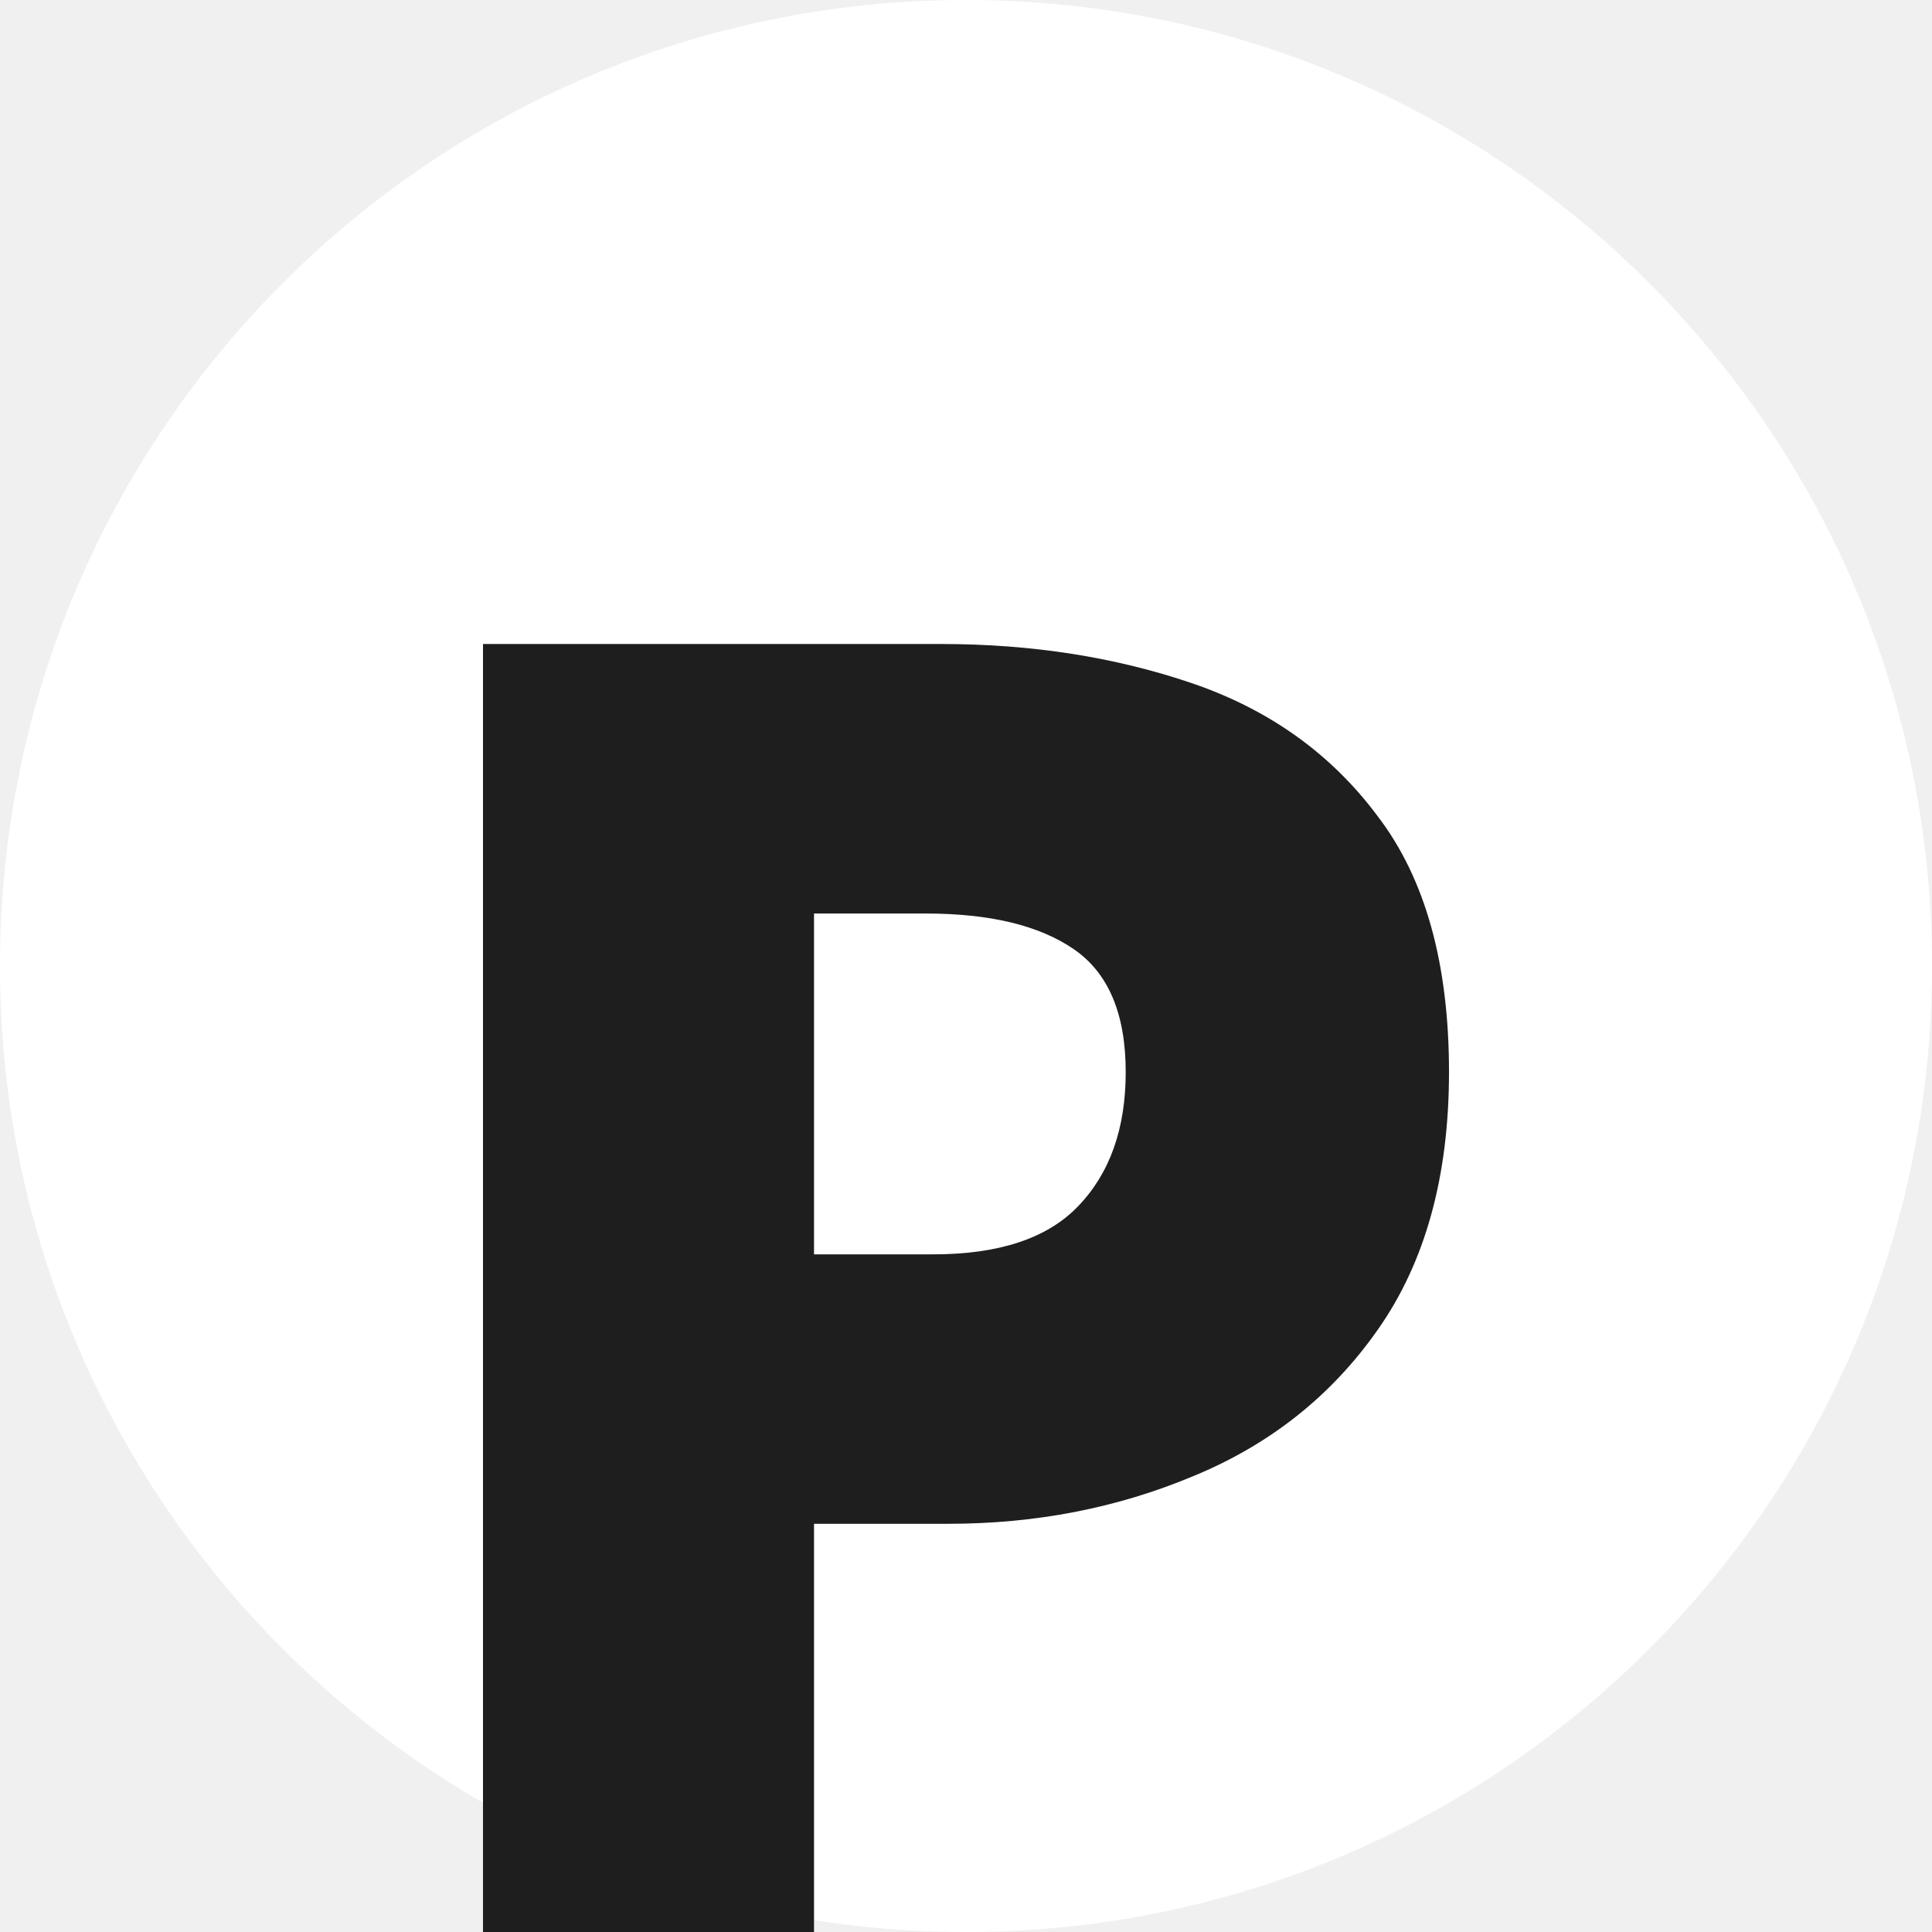
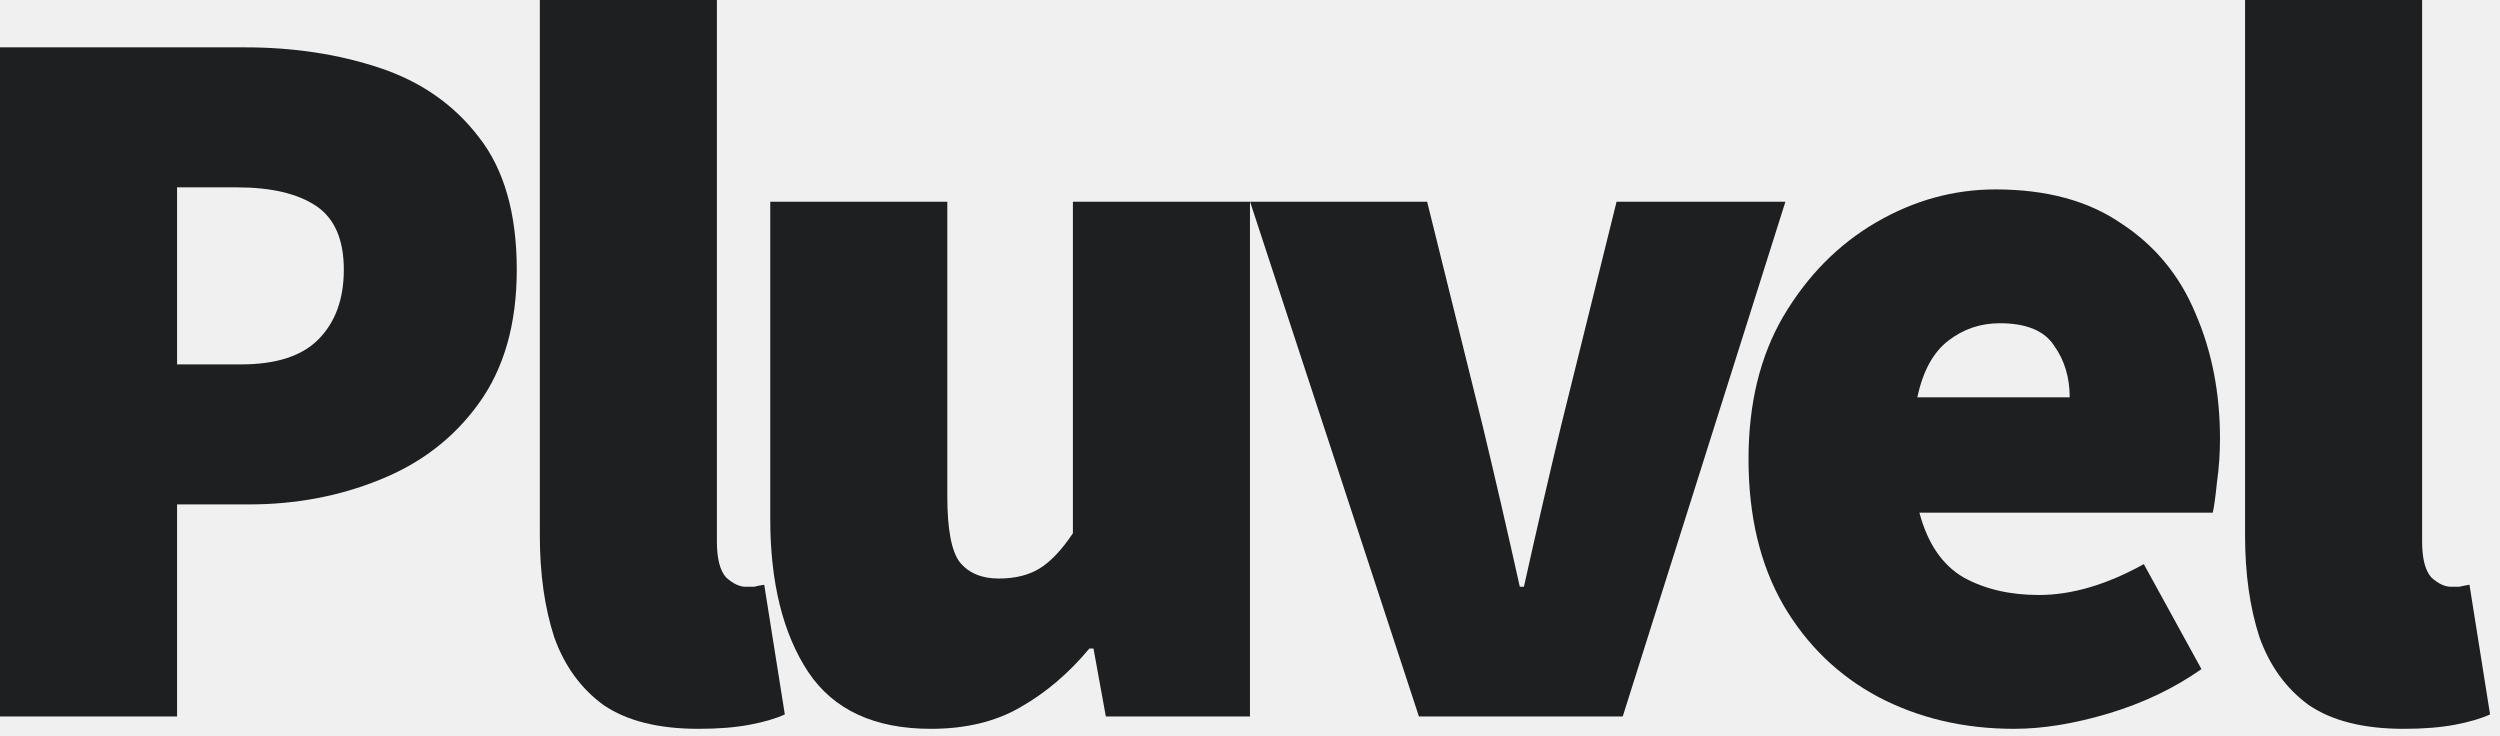
- <svg xmlns="http://www.w3.org/2000/svg" width="24" height="24" viewBox="0 0 24 24" fill="none">
-   <rect width="24" height="24" rx="12" fill="white" />
-   <path d="M6 24V8H11.689C12.821 8 13.864 8.164 14.821 8.492C15.777 8.821 16.542 9.37 17.116 10.142C17.705 10.913 18 11.971 18 13.317C18 14.613 17.705 15.68 17.116 16.517C16.542 17.337 15.777 17.945 14.821 18.338C13.88 18.732 12.868 18.929 11.785 18.929H10.112V24H6ZM10.112 15.582H11.594C12.406 15.582 13.004 15.385 13.386 14.991C13.785 14.581 13.984 14.023 13.984 13.317C13.984 12.595 13.769 12.086 13.339 11.791C12.908 11.495 12.295 11.348 11.498 11.348H10.112V15.582Z" fill="#1E1E1E" />
+ <svg xmlns="http://www.w3.org/2000/svg" width="204" height="60" viewBox="0 0 204 60" fill="none">
+   <path d="M0 58.464V3.864H19.992C23.968 3.864 27.636 4.424 30.996 5.544C34.356 6.664 37.044 8.54 39.06 11.172C41.132 13.804 42.168 17.416 42.168 22.008C42.168 26.432 41.132 30.072 39.06 32.928C37.044 35.728 34.356 37.8 30.996 39.144C27.692 40.488 24.136 41.16 20.328 41.16H14.448V58.464H0ZM14.448 29.736H19.656C22.512 29.736 24.612 29.064 25.956 27.72C27.356 26.32 28.056 24.416 28.056 22.008C28.056 19.544 27.3 17.808 25.788 16.8C24.276 15.792 22.12 15.288 19.32 15.288H14.448V29.736Z" fill="#1D1F20" />
+   <path d="M56.986 59.472C53.737 59.472 51.161 58.828 49.258 57.54C47.41 56.196 46.066 54.348 45.225 51.996C44.441 49.588 44.05 46.816 44.05 43.68V0H58.498V44.184C58.498 45.584 58.749 46.564 59.254 47.124C59.813 47.628 60.346 47.88 60.849 47.88C61.13 47.88 61.353 47.88 61.522 47.88C61.745 47.824 62.026 47.768 62.361 47.712L64.041 58.296C63.313 58.632 62.361 58.912 61.185 59.136C60.01 59.36 58.609 59.472 56.986 59.472Z" fill="#1D1F20" />
+   <path d="M75.957 59.472C71.365 59.472 68.033 57.932 65.961 54.852C63.889 51.716 62.853 47.544 62.853 42.336V16.464H77.301V40.488C77.301 43.176 77.637 44.968 78.309 45.864C79.037 46.76 80.101 47.208 81.501 47.208C82.845 47.208 83.965 46.928 84.861 46.368C85.757 45.808 86.653 44.856 87.549 43.512V16.464H101.997V58.464H90.237L89.229 52.92H88.893C87.213 54.936 85.337 56.532 83.265 57.708C81.249 58.884 78.813 59.472 75.957 59.472Z" fill="#1D1F20" />
+   <path d="M115.784 58.464L102.007 16.464H116.455L120.992 34.776C122 38.976 123.008 43.344 124.016 47.88H124.352C125.36 43.344 126.368 38.976 127.376 34.776L131.911 16.464H145.688L132.415 58.464H115.784Z" fill="#1D1F20" />
+   <path d="M164.351 59.472C160.263 59.472 156.567 58.604 153.263 56.868C150.015 55.132 147.439 52.64 145.535 49.392C143.631 46.088 142.679 42.112 142.679 37.464C142.679 32.928 143.631 29.036 145.535 25.788C147.495 22.484 150.015 19.936 153.095 18.144C156.175 16.352 159.423 15.456 162.839 15.456C166.983 15.456 170.399 16.38 173.087 18.228C175.831 20.02 177.847 22.456 179.135 25.536C180.479 28.616 181.151 32.032 181.151 35.784C181.151 37.016 181.067 38.22 180.899 39.396C180.787 40.516 180.675 41.328 180.563 41.832H156.623C157.295 44.352 158.499 46.116 160.235 47.124C161.971 48.076 164.015 48.552 166.367 48.552C169.055 48.552 171.911 47.712 174.935 46.032L179.639 54.6C177.399 56.168 174.879 57.372 172.079 58.212C169.279 59.052 166.703 59.472 164.351 59.472ZM156.455 32.424H168.887C168.887 30.8 168.467 29.4 167.627 28.224C166.843 26.992 165.359 26.376 163.175 26.376C161.607 26.376 160.207 26.852 158.975 27.804C157.743 28.756 156.903 30.296 156.455 32.424Z" fill="#1D1F20" />
+   <path d="M196.133 59.472C192.885 59.472 190.309 58.828 188.405 57.54C186.557 56.196 185.213 54.348 184.373 51.996C183.589 49.588 183.197 46.816 183.197 43.68V0H197.645V44.184C197.645 45.584 197.897 46.564 198.401 47.124C198.961 47.628 199.493 47.88 199.997 47.88C200.277 47.88 200.501 47.88 200.669 47.88C200.893 47.824 201.173 47.768 201.509 47.712L203.189 58.296C202.461 58.632 201.509 58.912 200.333 59.136C199.157 59.36 197.757 59.472 196.133 59.472Z" fill="#1D1F20" />
</svg>
